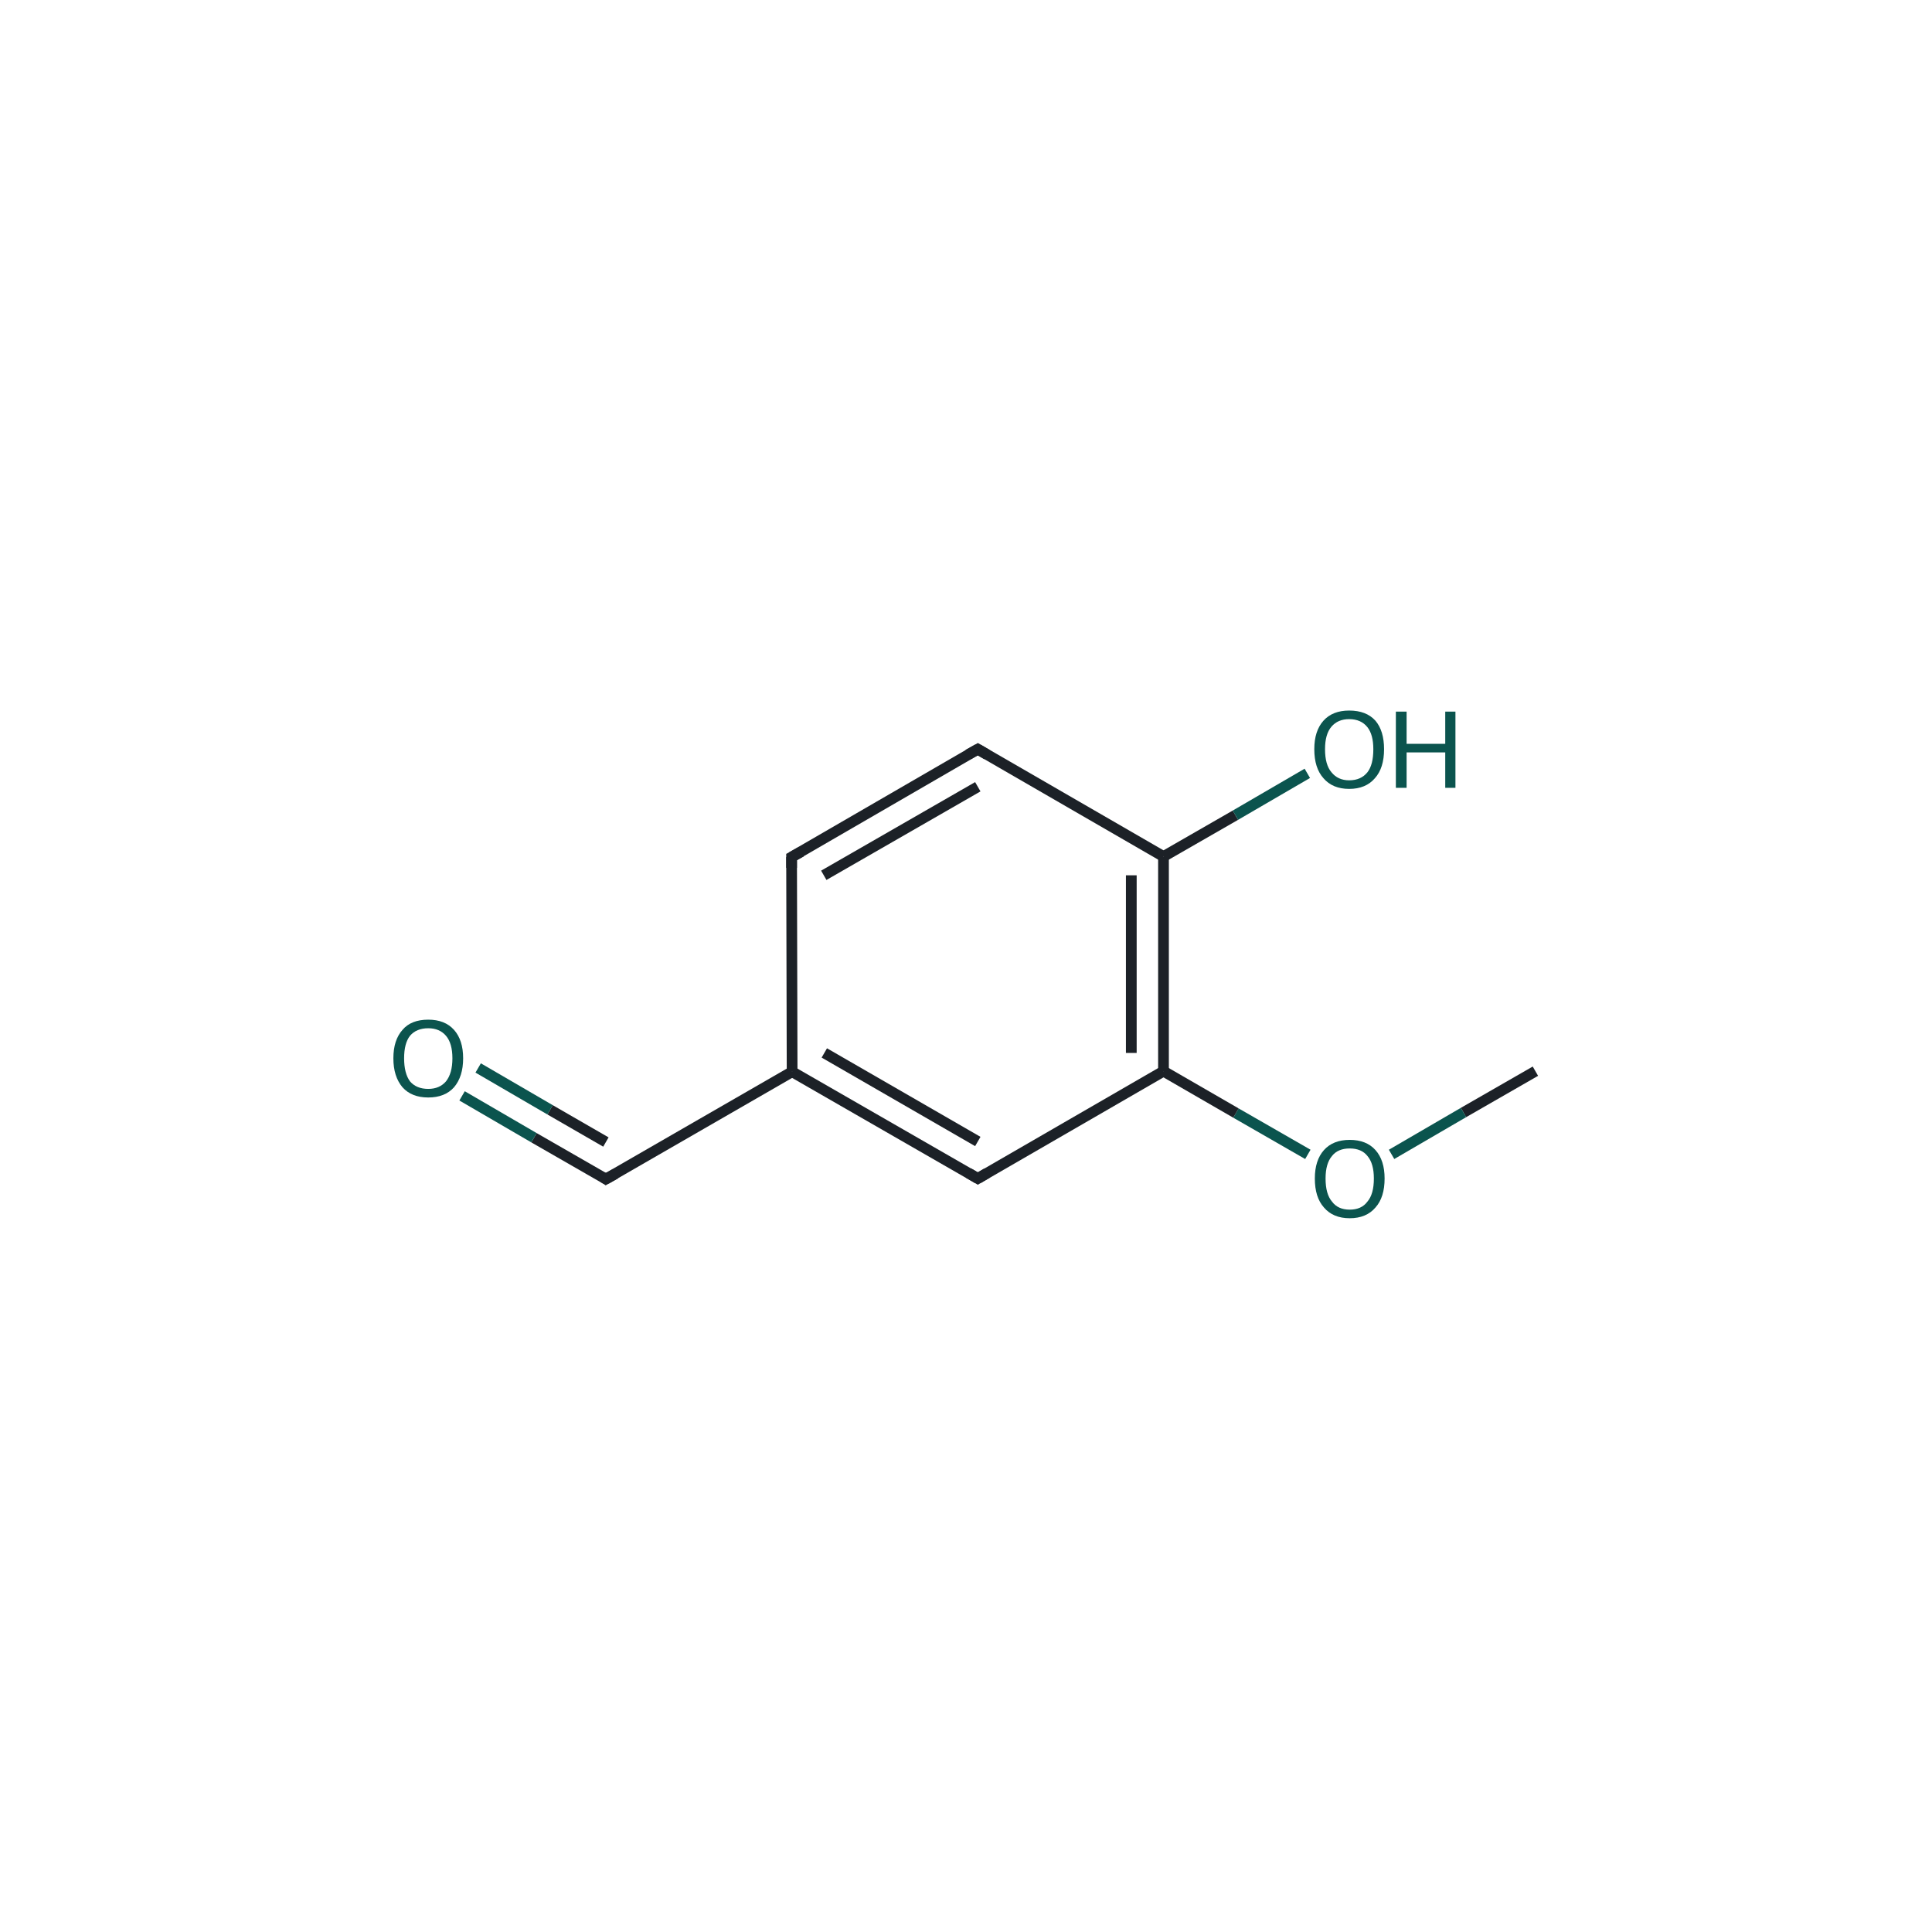
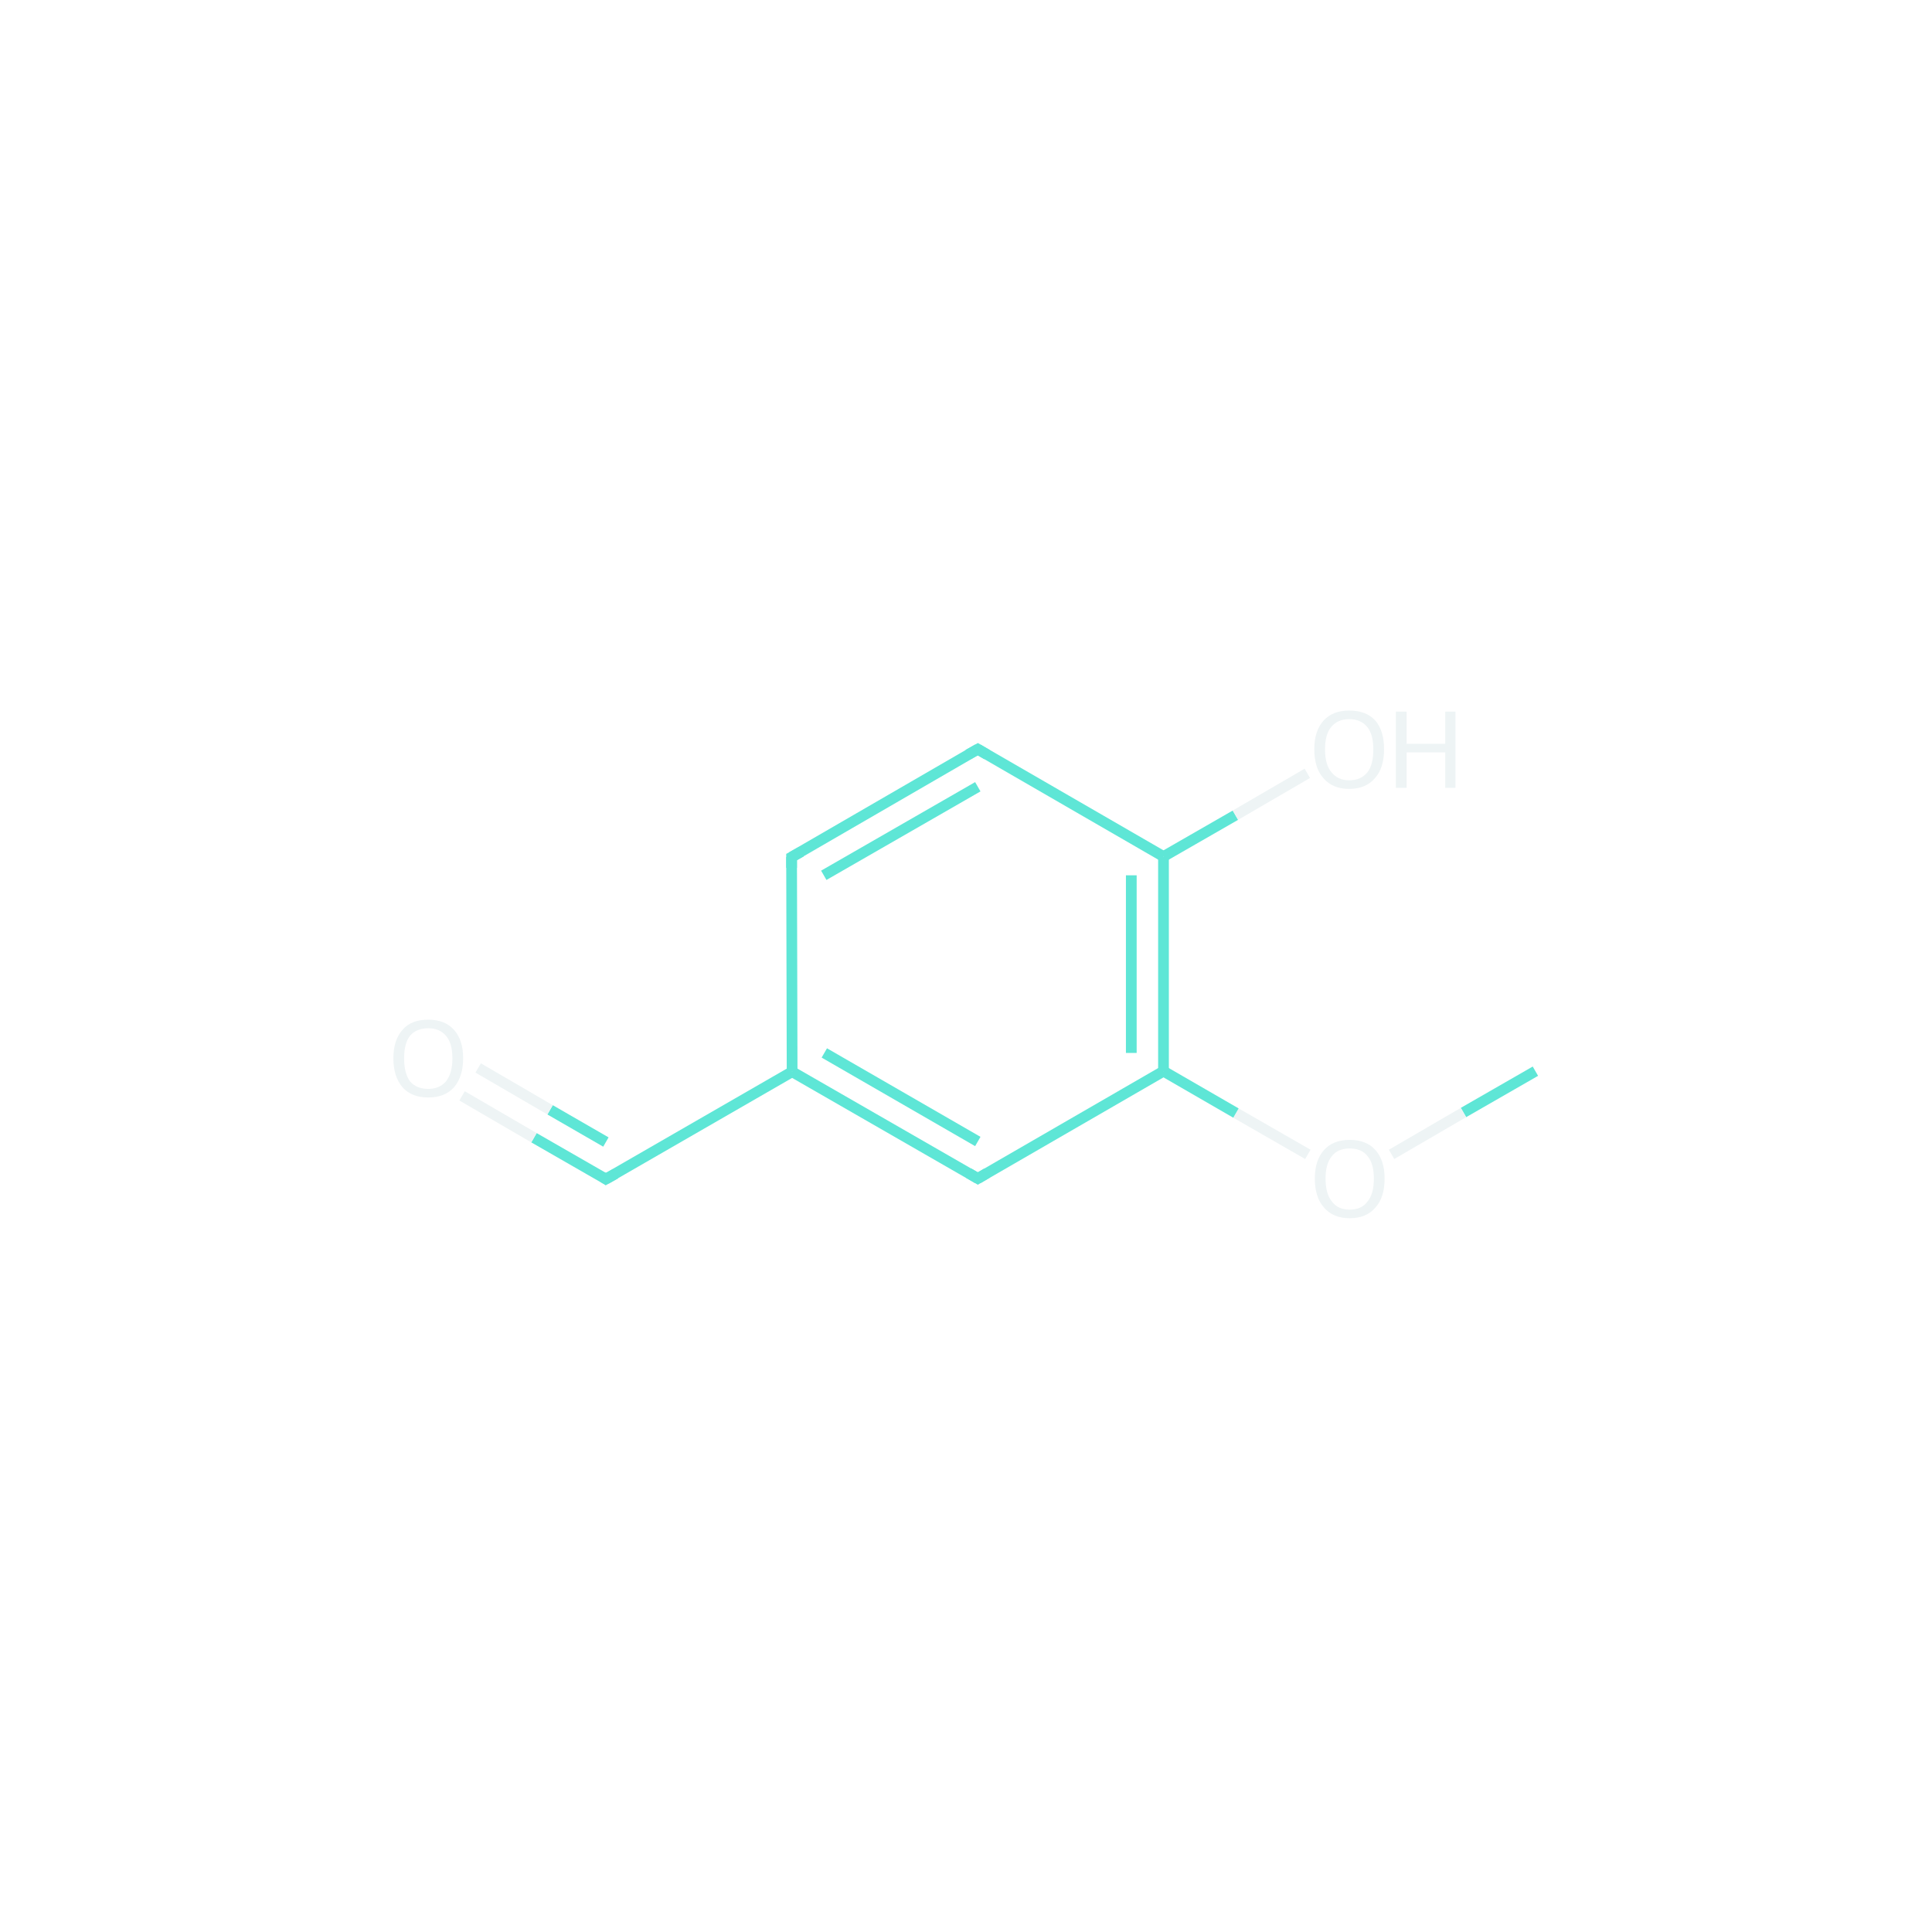
- <svg xmlns="http://www.w3.org/2000/svg" version="1.1" baseProfile="full" xml:space="preserve" viewBox="0 0 360 360">
-   <path class="bond-0 atom-0 atom-1" d="M 286.1,199.6 L 272.7,207.3" style="fill:none;fill-rule:evenodd;stroke:#1C2127;stroke-width:2.0px;stroke-linecap:butt;stroke-linejoin:miter;stroke-opacity:1" />
-   <path class="bond-0 atom-0 atom-1" d="M 272.7,207.3 L 259.3,215.1" style="fill:none;fill-rule:evenodd;stroke:#0B544E;stroke-width:2.0px;stroke-linecap:butt;stroke-linejoin:miter;stroke-opacity:1" />
-   <path class="bond-1 atom-1 atom-2" d="M 243.7,215.1 L 230.3,207.4" style="fill:none;fill-rule:evenodd;stroke:#0B544E;stroke-width:2.0px;stroke-linecap:butt;stroke-linejoin:miter;stroke-opacity:1" />
-   <path class="bond-1 atom-1 atom-2" d="M 230.3,207.4 L 216.8,199.6" style="fill:none;fill-rule:evenodd;stroke:#1C2127;stroke-width:2.0px;stroke-linecap:butt;stroke-linejoin:miter;stroke-opacity:1" />
-   <path class="bond-2 atom-2 atom-3" d="M 216.8,199.6 L 182.2,219.6" style="fill:none;fill-rule:evenodd;stroke:#1C2127;stroke-width:2.0px;stroke-linecap:butt;stroke-linejoin:miter;stroke-opacity:1" />
-   <path class="bond-3 atom-3 atom-4" d="M 182.2,219.6 L 147.6,199.7" style="fill:none;fill-rule:evenodd;stroke:#1C2127;stroke-width:2.0px;stroke-linecap:butt;stroke-linejoin:miter;stroke-opacity:1" />
-   <path class="bond-3 atom-3 atom-4" d="M 182.2,212.7 L 153.6,196.2" style="fill:none;fill-rule:evenodd;stroke:#1C2127;stroke-width:2.0px;stroke-linecap:butt;stroke-linejoin:miter;stroke-opacity:1" />
-   <path class="bond-4 atom-4 atom-5" d="M 147.6,199.7 L 112.9,219.7" style="fill:none;fill-rule:evenodd;stroke:#1C2127;stroke-width:2.0px;stroke-linecap:butt;stroke-linejoin:miter;stroke-opacity:1" />
-   <path class="bond-5 atom-5 atom-6" d="M 112.9,219.7 L 99.5,212.0" style="fill:none;fill-rule:evenodd;stroke:#1C2127;stroke-width:2.0px;stroke-linecap:butt;stroke-linejoin:miter;stroke-opacity:1" />
-   <path class="bond-5 atom-5 atom-6" d="M 99.5,212.0 L 86.1,204.2" style="fill:none;fill-rule:evenodd;stroke:#0B544E;stroke-width:2.0px;stroke-linecap:butt;stroke-linejoin:miter;stroke-opacity:1" />
-   <path class="bond-5 atom-5 atom-6" d="M 112.9,212.8 L 102.5,206.8" style="fill:none;fill-rule:evenodd;stroke:#1C2127;stroke-width:2.0px;stroke-linecap:butt;stroke-linejoin:miter;stroke-opacity:1" />
-   <path class="bond-5 atom-5 atom-6" d="M 102.5,206.8 L 89.1,199.0" style="fill:none;fill-rule:evenodd;stroke:#0B544E;stroke-width:2.0px;stroke-linecap:butt;stroke-linejoin:miter;stroke-opacity:1" />
-   <path class="bond-6 atom-4 atom-7" d="M 147.6,199.7 L 147.5,159.7" style="fill:none;fill-rule:evenodd;stroke:#1C2127;stroke-width:2.0px;stroke-linecap:butt;stroke-linejoin:miter;stroke-opacity:1" />
-   <path class="bond-7 atom-7 atom-8" d="M 147.5,159.7 L 182.2,139.6" style="fill:none;fill-rule:evenodd;stroke:#1C2127;stroke-width:2.0px;stroke-linecap:butt;stroke-linejoin:miter;stroke-opacity:1" />
-   <path class="bond-7 atom-7 atom-8" d="M 153.5,163.1 L 182.2,146.6" style="fill:none;fill-rule:evenodd;stroke:#1C2127;stroke-width:2.0px;stroke-linecap:butt;stroke-linejoin:miter;stroke-opacity:1" />
-   <path class="bond-8 atom-8 atom-9" d="M 182.2,139.6 L 216.8,159.6" style="fill:none;fill-rule:evenodd;stroke:#1C2127;stroke-width:2.0px;stroke-linecap:butt;stroke-linejoin:miter;stroke-opacity:1" />
-   <path class="bond-9 atom-9 atom-10" d="M 216.8,159.6 L 230.2,151.9" style="fill:none;fill-rule:evenodd;stroke:#1C2127;stroke-width:2.0px;stroke-linecap:butt;stroke-linejoin:miter;stroke-opacity:1" />
-   <path class="bond-9 atom-9 atom-10" d="M 230.2,151.9 L 243.6,144.1" style="fill:none;fill-rule:evenodd;stroke:#0B544E;stroke-width:2.0px;stroke-linecap:butt;stroke-linejoin:miter;stroke-opacity:1" />
-   <path class="bond-10 atom-9 atom-2" d="M 216.8,159.6 L 216.8,199.6" style="fill:none;fill-rule:evenodd;stroke:#1C2127;stroke-width:2.0px;stroke-linecap:butt;stroke-linejoin:miter;stroke-opacity:1" />
-   <path class="bond-10 atom-9 atom-2" d="M 210.8,163.1 L 210.8,196.2" style="fill:none;fill-rule:evenodd;stroke:#1C2127;stroke-width:2.0px;stroke-linecap:butt;stroke-linejoin:miter;stroke-opacity:1" />
-   <path d="M 183.9,218.6 L 182.2,219.6 L 180.5,218.6" style="fill:none;stroke:#1C2127;stroke-width:2.0px;stroke-linecap:butt;stroke-linejoin:miter;stroke-miterlimit:10;stroke-opacity:1;" />
-   <path d="M 114.7,218.7 L 112.9,219.7 L 112.3,219.3" style="fill:none;stroke:#1C2127;stroke-width:2.0px;stroke-linecap:butt;stroke-linejoin:miter;stroke-miterlimit:10;stroke-opacity:1;" />
-   <path d="M 147.5,161.7 L 147.5,159.7 L 149.3,158.7" style="fill:none;stroke:#1C2127;stroke-width:2.0px;stroke-linecap:butt;stroke-linejoin:miter;stroke-miterlimit:10;stroke-opacity:1;" />
-   <path d="M 180.4,140.6 L 182.2,139.6 L 183.9,140.6" style="fill:none;stroke:#1C2127;stroke-width:2.0px;stroke-linecap:butt;stroke-linejoin:miter;stroke-miterlimit:10;stroke-opacity:1;" />
-   <path class="atom-1" d="M 245.0 219.6 Q 245.0 216.2, 246.7 214.3 Q 248.4 212.4, 251.5 212.4 Q 254.6 212.4, 256.3 214.3 Q 258.0 216.2, 258.0 219.6 Q 258.0 223.1, 256.3 225.0 Q 254.6 227.0, 251.5 227.0 Q 248.4 227.0, 246.7 225.0 Q 245.0 223.1, 245.0 219.6 M 251.5 225.4 Q 253.7 225.4, 254.8 223.9 Q 256.0 222.5, 256.0 219.6 Q 256.0 216.8, 254.8 215.4 Q 253.7 214.0, 251.5 214.0 Q 249.3 214.0, 248.2 215.4 Q 247.0 216.8, 247.0 219.6 Q 247.0 222.5, 248.2 223.9 Q 249.3 225.4, 251.5 225.4 " fill="#0B544E" />
-   <path class="atom-6" d="M 73.3 197.2 Q 73.3 193.8, 75.0 191.9 Q 76.6 190.0, 79.8 190.0 Q 82.9 190.0, 84.6 191.9 Q 86.3 193.8, 86.3 197.2 Q 86.3 200.6, 84.6 202.6 Q 82.9 204.5, 79.8 204.5 Q 76.7 204.5, 75.0 202.6 Q 73.3 200.6, 73.3 197.2 M 79.8 202.9 Q 81.9 202.9, 83.1 201.5 Q 84.3 200.0, 84.3 197.2 Q 84.3 194.4, 83.1 193.0 Q 81.9 191.6, 79.8 191.6 Q 77.6 191.6, 76.4 193.0 Q 75.3 194.4, 75.3 197.2 Q 75.3 200.0, 76.4 201.5 Q 77.6 202.9, 79.8 202.9 " fill="#0B544E" />
-   <path class="atom-10" d="M 244.9 139.6 Q 244.9 136.2, 246.6 134.3 Q 248.3 132.4, 251.4 132.4 Q 254.6 132.4, 256.3 134.3 Q 257.9 136.2, 257.9 139.6 Q 257.9 143.1, 256.2 145.0 Q 254.5 147.0, 251.4 147.0 Q 248.3 147.0, 246.6 145.0 Q 244.9 143.1, 244.9 139.6 M 251.4 145.4 Q 253.6 145.4, 254.8 143.9 Q 255.9 142.5, 255.9 139.6 Q 255.9 136.9, 254.8 135.5 Q 253.6 134.0, 251.4 134.0 Q 249.3 134.0, 248.1 135.4 Q 246.9 136.8, 246.9 139.6 Q 246.9 142.5, 248.1 143.9 Q 249.3 145.4, 251.4 145.4 " fill="#0B544E" />
-   <path class="atom-10" d="M 260.1 132.6 L 262.1 132.6 L 262.1 138.6 L 269.3 138.6 L 269.3 132.6 L 271.2 132.6 L 271.2 146.8 L 269.3 146.8 L 269.3 140.2 L 262.1 140.2 L 262.1 146.8 L 260.1 146.8 L 260.1 132.6 " fill="#0B544E" />
+ <svg xmlns="http://www.w3.org/2000/svg" version="1.1" baseProfile="full" xml:space="preserve" data-atoms="286.1,199.6;251.5,219.6;216.8,199.6;182.2,219.6;147.6,199.7;112.9,219.7;78.3,199.7;147.5,159.7;182.2,139.6;216.8,159.6;251.4,139.6" viewBox="0 0 360 360">
+   <path class="bond-0 atom-0 atom-1" d="M 286.1,199.6 L 272.7,207.3" style="fill:none;fill-rule:evenodd;stroke:#5EE6D6;stroke-width:2.0px;stroke-linecap:butt;stroke-linejoin:miter;stroke-opacity:1" />
+   <path class="bond-0 atom-0 atom-1" d="M 272.7,207.3 L 259.3,215.1" style="fill:none;fill-rule:evenodd;stroke:#EEF4F5;stroke-width:2.0px;stroke-linecap:butt;stroke-linejoin:miter;stroke-opacity:1" />
+   <path class="bond-1 atom-1 atom-2" d="M 243.7,215.1 L 230.3,207.4" style="fill:none;fill-rule:evenodd;stroke:#EEF4F5;stroke-width:2.0px;stroke-linecap:butt;stroke-linejoin:miter;stroke-opacity:1" />
+   <path class="bond-1 atom-1 atom-2" d="M 230.3,207.4 L 216.8,199.6" style="fill:none;fill-rule:evenodd;stroke:#5EE6D6;stroke-width:2.0px;stroke-linecap:butt;stroke-linejoin:miter;stroke-opacity:1" />
+   <path class="bond-2 atom-2 atom-3" d="M 216.8,199.6 L 182.2,219.6" style="fill:none;fill-rule:evenodd;stroke:#5EE6D6;stroke-width:2.0px;stroke-linecap:butt;stroke-linejoin:miter;stroke-opacity:1" />
+   <path class="bond-3 atom-3 atom-4" d="M 182.2,219.6 L 147.6,199.7" style="fill:none;fill-rule:evenodd;stroke:#5EE6D6;stroke-width:2.0px;stroke-linecap:butt;stroke-linejoin:miter;stroke-opacity:1" />
+   <path class="bond-3 atom-3 atom-4" d="M 182.2,212.7 L 153.6,196.2" style="fill:none;fill-rule:evenodd;stroke:#5EE6D6;stroke-width:2.0px;stroke-linecap:butt;stroke-linejoin:miter;stroke-opacity:1" />
+   <path class="bond-4 atom-4 atom-5" d="M 147.6,199.7 L 112.9,219.7" style="fill:none;fill-rule:evenodd;stroke:#5EE6D6;stroke-width:2.0px;stroke-linecap:butt;stroke-linejoin:miter;stroke-opacity:1" />
+   <path class="bond-5 atom-5 atom-6" d="M 112.9,219.7 L 99.5,212.0" style="fill:none;fill-rule:evenodd;stroke:#5EE6D6;stroke-width:2.0px;stroke-linecap:butt;stroke-linejoin:miter;stroke-opacity:1" />
+   <path class="bond-5 atom-5 atom-6" d="M 99.5,212.0 L 86.1,204.2" style="fill:none;fill-rule:evenodd;stroke:#EEF4F5;stroke-width:2.0px;stroke-linecap:butt;stroke-linejoin:miter;stroke-opacity:1" />
+   <path class="bond-5 atom-5 atom-6" d="M 112.9,212.8 L 102.5,206.8" style="fill:none;fill-rule:evenodd;stroke:#5EE6D6;stroke-width:2.0px;stroke-linecap:butt;stroke-linejoin:miter;stroke-opacity:1" />
+   <path class="bond-5 atom-5 atom-6" d="M 102.5,206.8 L 89.1,199.0" style="fill:none;fill-rule:evenodd;stroke:#EEF4F5;stroke-width:2.0px;stroke-linecap:butt;stroke-linejoin:miter;stroke-opacity:1" />
+   <path class="bond-6 atom-4 atom-7" d="M 147.6,199.7 L 147.5,159.7" style="fill:none;fill-rule:evenodd;stroke:#5EE6D6;stroke-width:2.0px;stroke-linecap:butt;stroke-linejoin:miter;stroke-opacity:1" />
+   <path class="bond-7 atom-7 atom-8" d="M 147.5,159.7 L 182.2,139.6" style="fill:none;fill-rule:evenodd;stroke:#5EE6D6;stroke-width:2.0px;stroke-linecap:butt;stroke-linejoin:miter;stroke-opacity:1" />
+   <path class="bond-7 atom-7 atom-8" d="M 153.5,163.1 L 182.2,146.6" style="fill:none;fill-rule:evenodd;stroke:#5EE6D6;stroke-width:2.0px;stroke-linecap:butt;stroke-linejoin:miter;stroke-opacity:1" />
+   <path class="bond-8 atom-8 atom-9" d="M 182.2,139.6 L 216.8,159.6" style="fill:none;fill-rule:evenodd;stroke:#5EE6D6;stroke-width:2.0px;stroke-linecap:butt;stroke-linejoin:miter;stroke-opacity:1" />
+   <path class="bond-9 atom-9 atom-10" d="M 216.8,159.6 L 230.2,151.9" style="fill:none;fill-rule:evenodd;stroke:#5EE6D6;stroke-width:2.0px;stroke-linecap:butt;stroke-linejoin:miter;stroke-opacity:1" />
+   <path class="bond-9 atom-9 atom-10" d="M 230.2,151.9 L 243.6,144.1" style="fill:none;fill-rule:evenodd;stroke:#EEF4F5;stroke-width:2.0px;stroke-linecap:butt;stroke-linejoin:miter;stroke-opacity:1" />
+   <path class="bond-10 atom-9 atom-2" d="M 216.8,159.6 L 216.8,199.6" style="fill:none;fill-rule:evenodd;stroke:#5EE6D6;stroke-width:2.0px;stroke-linecap:butt;stroke-linejoin:miter;stroke-opacity:1" />
+   <path class="bond-10 atom-9 atom-2" d="M 210.8,163.1 L 210.8,196.2" style="fill:none;fill-rule:evenodd;stroke:#5EE6D6;stroke-width:2.0px;stroke-linecap:butt;stroke-linejoin:miter;stroke-opacity:1" />
+   <path d="M 183.9,218.6 L 182.2,219.6 L 180.5,218.6" style="fill:none;stroke:#5EE6D6;stroke-width:2.0px;stroke-linecap:butt;stroke-linejoin:miter;stroke-miterlimit:10;stroke-opacity:1;" />
+   <path d="M 114.7,218.7 L 112.9,219.7 L 112.3,219.3" style="fill:none;stroke:#5EE6D6;stroke-width:2.0px;stroke-linecap:butt;stroke-linejoin:miter;stroke-miterlimit:10;stroke-opacity:1;" />
+   <path d="M 147.5,161.7 L 147.5,159.7 L 149.3,158.7" style="fill:none;stroke:#5EE6D6;stroke-width:2.0px;stroke-linecap:butt;stroke-linejoin:miter;stroke-miterlimit:10;stroke-opacity:1;" />
+   <path d="M 180.4,140.6 L 182.2,139.6 L 183.9,140.6" style="fill:none;stroke:#5EE6D6;stroke-width:2.0px;stroke-linecap:butt;stroke-linejoin:miter;stroke-miterlimit:10;stroke-opacity:1;" />
+   <path class="atom-1" d="M 245.0 219.6 Q 245.0 216.2, 246.7 214.3 Q 248.4 212.4, 251.5 212.4 Q 254.6 212.4, 256.3 214.3 Q 258.0 216.2, 258.0 219.6 Q 258.0 223.1, 256.3 225.0 Q 254.6 227.0, 251.5 227.0 Q 248.4 227.0, 246.7 225.0 Q 245.0 223.1, 245.0 219.6 M 251.5 225.4 Q 253.7 225.4, 254.8 223.9 Q 256.0 222.5, 256.0 219.6 Q 256.0 216.8, 254.8 215.4 Q 253.7 214.0, 251.5 214.0 Q 249.3 214.0, 248.2 215.4 Q 247.0 216.8, 247.0 219.6 Q 247.0 222.5, 248.2 223.9 Q 249.3 225.4, 251.5 225.4 " fill="#EEF4F5" />
+   <path class="atom-6" d="M 73.3 197.2 Q 73.3 193.8, 75.0 191.9 Q 76.6 190.0, 79.8 190.0 Q 82.9 190.0, 84.6 191.9 Q 86.3 193.8, 86.3 197.2 Q 86.3 200.6, 84.6 202.6 Q 82.9 204.5, 79.8 204.5 Q 76.7 204.5, 75.0 202.6 Q 73.3 200.6, 73.3 197.2 M 79.8 202.9 Q 81.9 202.9, 83.1 201.5 Q 84.3 200.0, 84.3 197.2 Q 84.3 194.4, 83.1 193.0 Q 81.9 191.6, 79.8 191.6 Q 77.6 191.6, 76.4 193.0 Q 75.3 194.4, 75.3 197.2 Q 75.3 200.0, 76.4 201.5 Q 77.6 202.9, 79.8 202.9 " fill="#EEF4F5" />
+   <path class="atom-10" d="M 244.9 139.6 Q 244.9 136.2, 246.6 134.3 Q 248.3 132.4, 251.4 132.4 Q 254.6 132.4, 256.3 134.3 Q 257.9 136.2, 257.9 139.6 Q 257.9 143.1, 256.2 145.0 Q 254.5 147.0, 251.4 147.0 Q 248.3 147.0, 246.6 145.0 Q 244.9 143.1, 244.9 139.6 M 251.4 145.4 Q 253.6 145.4, 254.8 143.9 Q 255.9 142.5, 255.9 139.6 Q 255.9 136.9, 254.8 135.5 Q 253.6 134.0, 251.4 134.0 Q 249.3 134.0, 248.1 135.4 Q 246.9 136.8, 246.9 139.6 Q 246.9 142.5, 248.1 143.9 Q 249.3 145.4, 251.4 145.4 " fill="#EEF4F5" />
+   <path class="atom-10" d="M 260.1 132.6 L 262.1 132.6 L 262.1 138.6 L 269.3 138.6 L 269.3 132.6 L 271.2 132.6 L 271.2 146.8 L 269.3 146.8 L 269.3 140.2 L 262.1 140.2 L 262.1 146.8 L 260.1 146.8 L 260.1 132.6 " fill="#EEF4F5" />
</svg>
